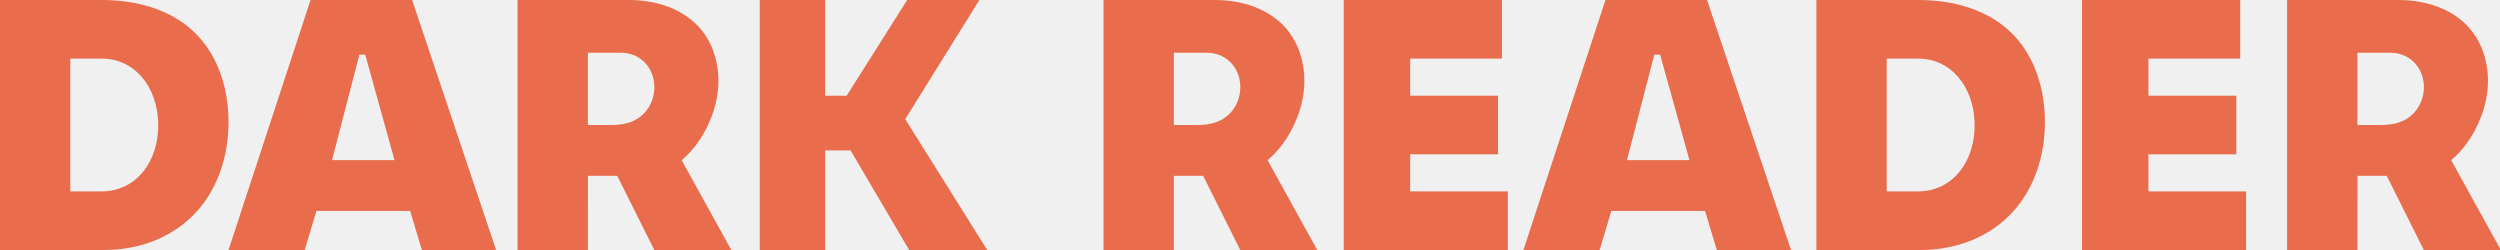
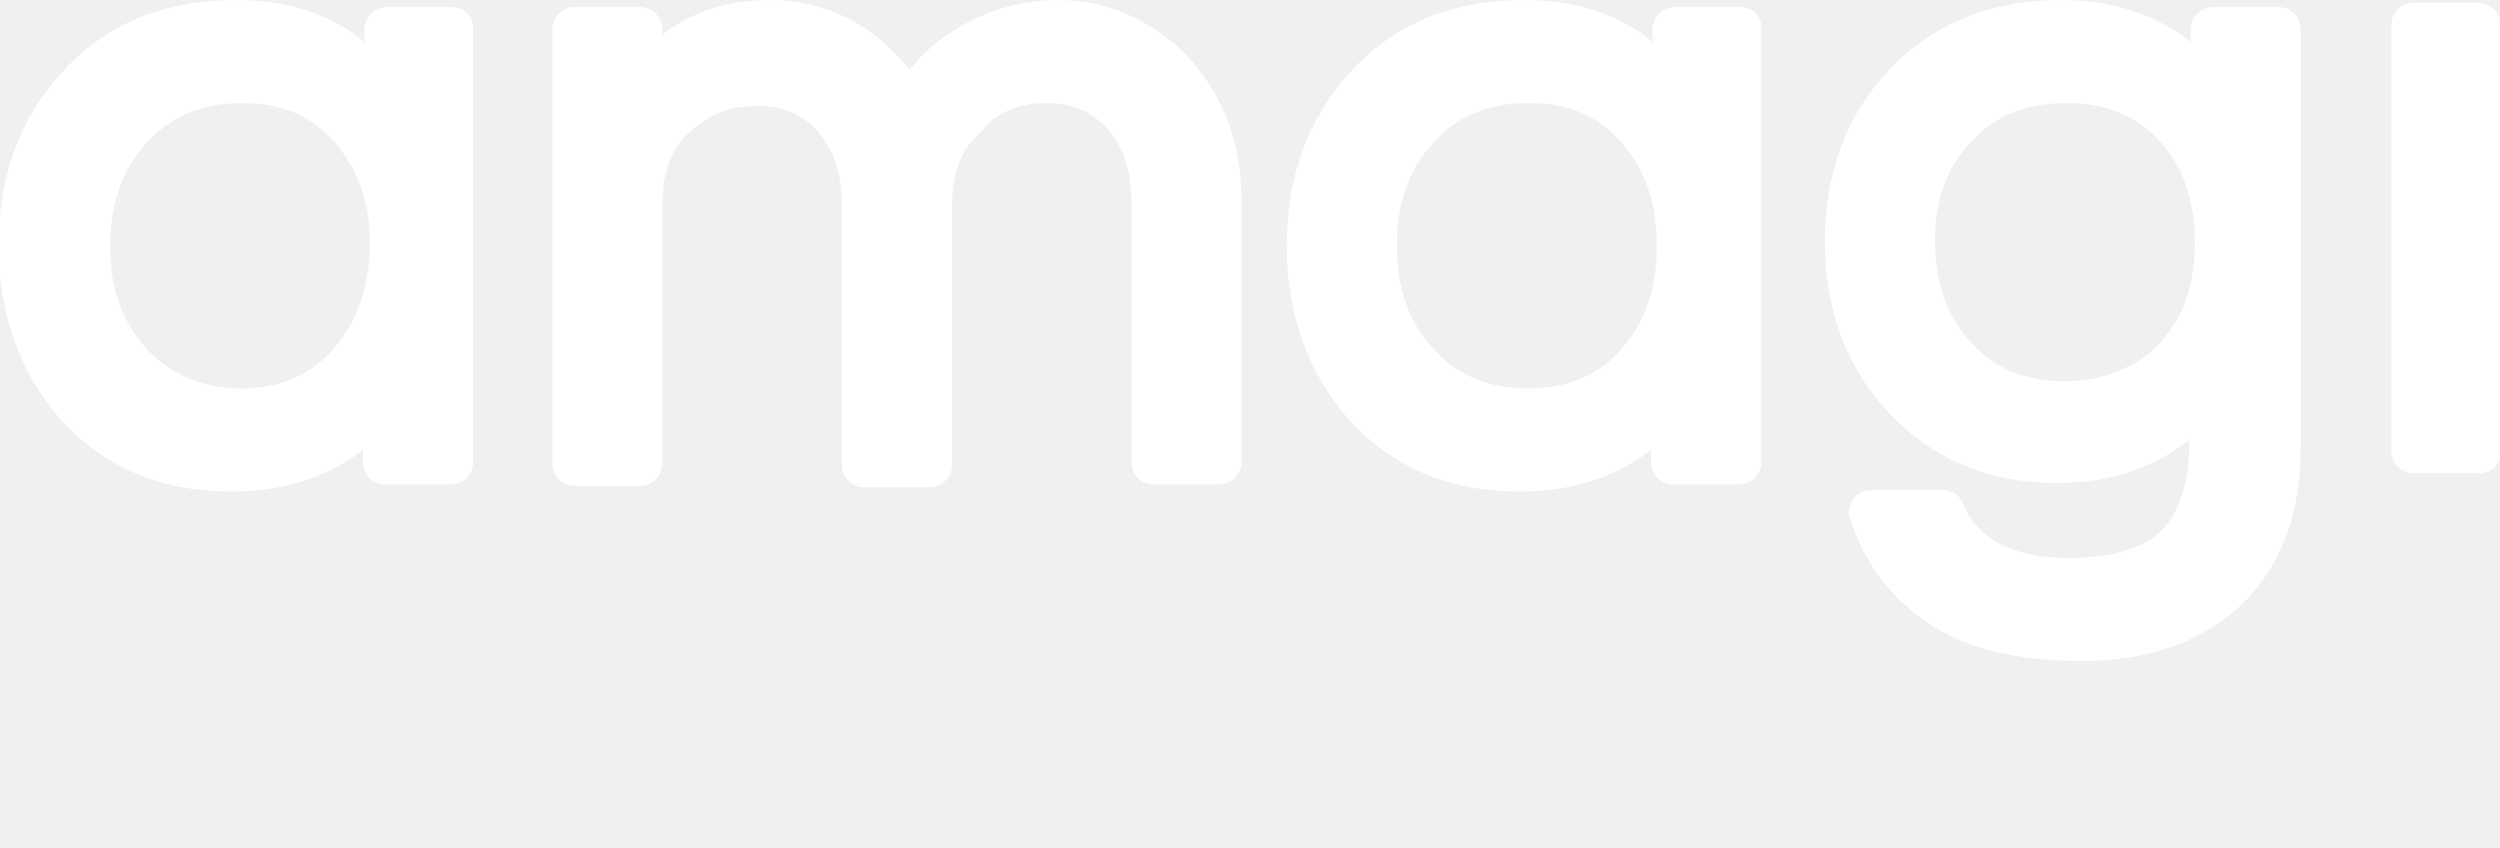
- <svg xmlns="http://www.w3.org/2000/svg" viewBox="0 0 1280 128">
-   <defs />
+ <svg xmlns="http://www.w3.org/2000/svg" version="1.1" id="Layer_1" x="0px" y="0px" viewBox="0 0 177 60" style="enable-background:new 0 0 177 47;" xml:space="preserve">
+   <style type="text/css">
+ 	.st0{fill:#FFFFFF;}
+ </style>
  <g>
-     <path d="M0,0 L0,128 L53.208,128 C72.346,128 89.444,120.951 101,108 C111.689,96.02 116.894,79.781 117,63 C117.107,45.999 112.016,29.535 101,18 C89.317,5.767 71.795,-4.7985e-15 52.204,0 L0,0 Z M36,30 L52,30 C69.228,30 80.526,44.713 81,63 C81.501,82.32 69.912,98 52,98 L36,98 L36,30 Z" fill="rgb(233,108,76)" opacity="1" />
-     <path d="M159,-2.4425e-15 L117,128 L156,128 L162,108 L210,108 L216,128 L254,128 L211,-2.4425e-15 L159,-2.4425e-15 Z M184,28 L187,28 L202,82 L170,82 L184,28 Z" fill="rgb(233,108,76)" opacity="1" />
-     <path d="M265,0 L265,128 L301,128 L301.031,90 L316,90 L335,128 L374.428,128 L349,82 C354.013,77.788 357.961,72.655 361,67 C366.382,56.984 368.922,45.876 367.4,35 C366.306,27.186 363.254,19.82 358,14 C349.664,4.767 336.51,-3.5539e-15 322,0 L265,0 Z M301,27 L318,27 C323.243,27 327.884,29.233 331,33 C333.964,36.584 335.332,41.295 335,46 C334.559,52.238 331.272,57.845 326,61 C322.33,63.197 317.853,64 313,64 L300.996,64 L301,27 Z" fill="rgb(233,108,76)" opacity="1" />
-     <path d="M389,0 L389,128 L422.482,128 L422.482,77 L435.482,77 L465.482,128 L505.455,128 L463.482,61 L501.439,0 L464.482,0 L433.482,49 L422.482,49 L422.482,0 L389,0 Z" fill="rgb(233,108,76)" opacity="1" />
-     <path d="M688,0 L688,128 L772,128 L772,98 L722,98 L722,79 L767,79 L767,49 L722,49 L722,30 L768.988,30 L768.988,0 L688,0 Z" fill="rgb(233,108,76)" opacity="1" />
-     <path d="M1171,-6.9944e-15 L1171,128 L1207,128 L1207.031,90 L1222,90 L1241,128 L1280.428,128 L1255,82 C1260.013,77.788 1263.961,72.655 1267,67 C1272.382,56.984 1274.922,45.876 1273.4,35 C1272.306,27.186 1269.254,19.82 1264,14 C1255.664,4.767 1242.51,-1.0548e-14 1228,-6.9944e-15 L1171,-6.9944e-15 Z M1207,27 L1224,27 C1229.243,27 1233.884,29.233 1237,33 C1239.964,36.584 1241.332,41.295 1241,46 C1240.559,52.238 1237.272,57.845 1232,61 C1228.33,63.197 1223.853,64 1219,64 L1206.996,64 L1207,27 Z" fill="rgb(233,108,76)" opacity="1" />
-     <path d="M565,1.1102e-15 L565,128 L601,128 L601.031,90 L616,90 L635,128 L674.428,128 L649,82 C654.013,77.788 657.961,72.655 661,67 C666.382,56.984 668.922,45.876 667.4,35 C666.306,27.186 663.254,19.82 658,14 C649.664,4.767 636.51,-2.4437e-15 622,1.1102e-15 L565,1.1102e-15 Z M601,27 L618,27 C623.242,27 627.884,29.233 631,33 C633.964,36.584 635.332,41.295 635,46 C634.559,52.238 631.272,57.845 626,61 C622.33,63.197 617.853,64 613,64 L600.996,64 L601,27 Z" fill="rgb(233,108,76)" opacity="1" />
-     <path d="M822,3.3307e-15 L780,128 L819,128 L825,108 L873,108 L879,128 L917,128 L874,3.3307e-15 L822,3.3307e-15 Z M847,28 L850,28 L865,82 L833,82 L847,28 Z" fill="rgb(233,108,76)" opacity="1" />
-     <path d="M930,5.4401e-15 L930,128 L983.208,128 C1002.346,128 1019.444,120.951 1031,108 C1041.689,96.02 1046.894,79.781 1047,63 C1047.107,45.999 1042.016,29.535 1031,18 C1019.317,5.767 1001.795,6.416e-16 982.204,5.4401e-15 L930,5.4401e-15 Z M966,30 L982,30 C999.228,30 1010.526,44.713 1011,63 C1011.501,82.32 999.912,98 982,98 L966,98 L966,30 Z" fill="rgb(233,108,76)" opacity="1" />
-     <path d="M1066,2.2204e-16 L1066,128 L1150,128 L1150,98 L1100,98 L1100,79 L1145,79 L1145,49 L1100,49 L1100,30 L1146.988,30 L1146.988,2.2204e-16 L1066,2.2204e-16 Z" fill="rgb(233,108,76)" opacity="1" />
+     <g transform="translate(-200 -91)">
+       <g>
+         <path class="st0" d="M232,91.5h-4.6c-0.9,0-1.6,0.7-1.6,1.6V94l-0.2-0.2c-2.4-1.9-5.4-2.8-8.9-2.8c-5.1,0-9.2,1.7-12.3,5.1     c-3,3.3-4.5,7.4-4.5,12.3c0,4.8,1.5,9,4.4,12.3c3.1,3.4,7.1,5.1,12,5.1c3.6,0,6.7-0.9,9.2-2.8l0.2-0.2v0.9c0,0.9,0.7,1.6,1.6,1.6     h4.6c0.9,0,1.6-0.7,1.6-1.6V93.1C233.6,92.2,232.8,91.5,232,91.5L232,91.5z M223.7,115.6c-1.6,1.9-3.8,2.9-6.6,2.9     c-2.8,0-5.1-1-6.8-2.9c-1.7-1.9-2.5-4.2-2.5-7.2c0-2.9,0.8-5.3,2.5-7.2c1.8-2,4-2.9,6.8-2.9c2.9,0,5,0.9,6.7,2.9     c1.6,1.9,2.4,4.2,2.4,7.2C226.1,111.4,225.3,113.7,223.7,115.6L223.7,115.6z" />
+       </g>
+     </g>
+     <g transform="translate(-200 -91)">
+       <g>
+         <path class="st0" d="M274.1,98.3c1.8,0,3.2,0.6,4.3,1.8c1.2,1.4,1.7,3.1,1.7,5.2v18.4c0,0.9,0.7,1.6,1.6,1.6h4.6     c0.9,0,1.6-0.7,1.6-1.6v-18.5c0-4.1-1.3-7.5-3.9-10.3l0,0c-1.2-1.2-2.6-2.2-4.2-2.9c-1.6-0.7-3.2-1-4.9-1c-1.7,0-3.2,0.3-4.6,0.8     c-2.4,0.9-4.3,2.2-5.8,4l-0.1,0.1l-0.1-0.1c-0.9-1.1-2-2.1-3.2-2.9c-1.9-1.2-4.2-1.9-6.5-1.9c-3,0-5.5,0.8-7.5,2.3l-0.2,0.2v-0.4     c0-0.9-0.7-1.6-1.6-1.6h-4.6c-0.9,0-1.6,0.7-1.6,1.6v30.7c0,0.9,0.7,1.6,1.6,1.6h4.6c0.9,0,1.6-0.7,1.6-1.6v-18.3     c0-2.3,0.6-4,2-5.2l0,0c1.3-1.2,2.8-1.8,4.7-1.8c1.8,0,3.2,0.6,4.3,1.8c1.2,1.4,1.7,3.1,1.7,5.2v18.4c0,0.9,0.7,1.6,1.6,1.6h4.6     c0.9,0,1.6-0.7,1.6-1.6v-18.3c0-2.3,0.6-4,2-5.2l0.1,0.1l-0.1-0.1C270.6,98.9,272.1,98.3,274.1,98.3z" />
+       </g>
+     </g>
+     <g transform="translate(-200 -91)">
+       <g>
+         <path class="st0" d="M323.2,91.5h-4.6c-0.9,0-1.6,0.7-1.6,1.6V94l-0.2-0.2c-2.4-1.9-5.4-2.8-8.9-2.8c-5.1,0-9.2,1.7-12.3,5.1     c-3,3.3-4.5,7.4-4.5,12.3c0,4.8,1.5,9,4.4,12.3c3.1,3.4,7.1,5.1,12,5.1c3.6,0,6.7-0.9,9.2-2.8l0.2-0.2v0.9c0,0.9,0.7,1.6,1.6,1.6     h4.6c0.9,0,1.6-0.7,1.6-1.6V93.1C324.8,92.2,324.1,91.5,323.2,91.5L323.2,91.5z M314.9,115.6c-1.6,1.9-3.8,2.9-6.7,2.9     c-2.8,0-5.1-0.9-6.8-2.9c-1.7-1.9-2.5-4.2-2.5-7.2s0.8-5.3,2.5-7.2c1.7-2,4-2.9,6.8-2.9c2.9,0,5,0.9,6.7,2.9     c1.6,1.9,2.4,4.2,2.4,7.2C317.3,111.4,316.5,113.7,314.9,115.6z" />
+       </g>
+     </g>
+     <g transform="translate(-200 -91)">
+       <g>
+         <path class="st0" d="M361.3,91.5h-4.6c-0.9,0-1.6,0.7-1.6,1.6V94l-0.2-0.2c-2.4-1.8-5.4-2.8-8.9-2.8c-5.1,0-9.2,1.7-12.3,5     c-3,3.2-4.5,7.3-4.5,12.1s1.5,8.9,4.5,12.1c3.1,3.3,7.1,5,11.9,5c3.6,0,6.7-1,9.2-2.9l0.2-0.2v0.3c0,2.7-0.7,4.8-1.9,6.1     c-1.3,1.3-3.5,2-6.6,2c-5.9,0-7.1-2.9-7.5-3.8c-0.2-0.6-0.8-1-1.4-1h-5.1c-0.9,0-1.6,0.7-1.6,1.6c0,0.2,0,0.3,0.1,0.5     c1,3,2.8,5.5,5.5,7.3c2.6,1.8,6.3,2.7,10.9,2.7c4.6,0,8.4-1.3,11.2-3.9c2.8-2.6,4.3-6.4,4.3-11.2V93.1     C362.9,92.2,362.2,91.5,361.3,91.5L361.3,91.5z M353,115.2c-0.8,0.9-1.8,1.6-2.9,2c-1.1,0.5-2.4,0.8-3.8,0.8     c-2.9,0-5.1-0.9-6.8-2.8c-1.7-1.9-2.5-4.2-2.5-7.1c0-2.9,0.8-5.2,2.5-7c1.7-1.9,3.9-2.8,6.8-2.8c2.8,0,5,0.9,6.7,2.8     c1.6,1.8,2.4,4.2,2.4,7.1C355.4,111.1,354.6,113.4,353,115.2L353,115.2z" />
+       </g>
+     </g>
+     <g transform="translate(-200 -91)">
+       <g>
+         <path class="st0" d="M375.5,91.2h-4.6c-0.9,0-1.6,0.7-1.6,1.6v30.1c0,0.9,0.7,1.6,1.6,1.6h4.6c0.9,0,1.6-0.7,1.6-1.6V92.8     C377,91.9,376.3,91.2,375.5,91.2z" />
+       </g>
+     </g>
  </g>
</svg>
